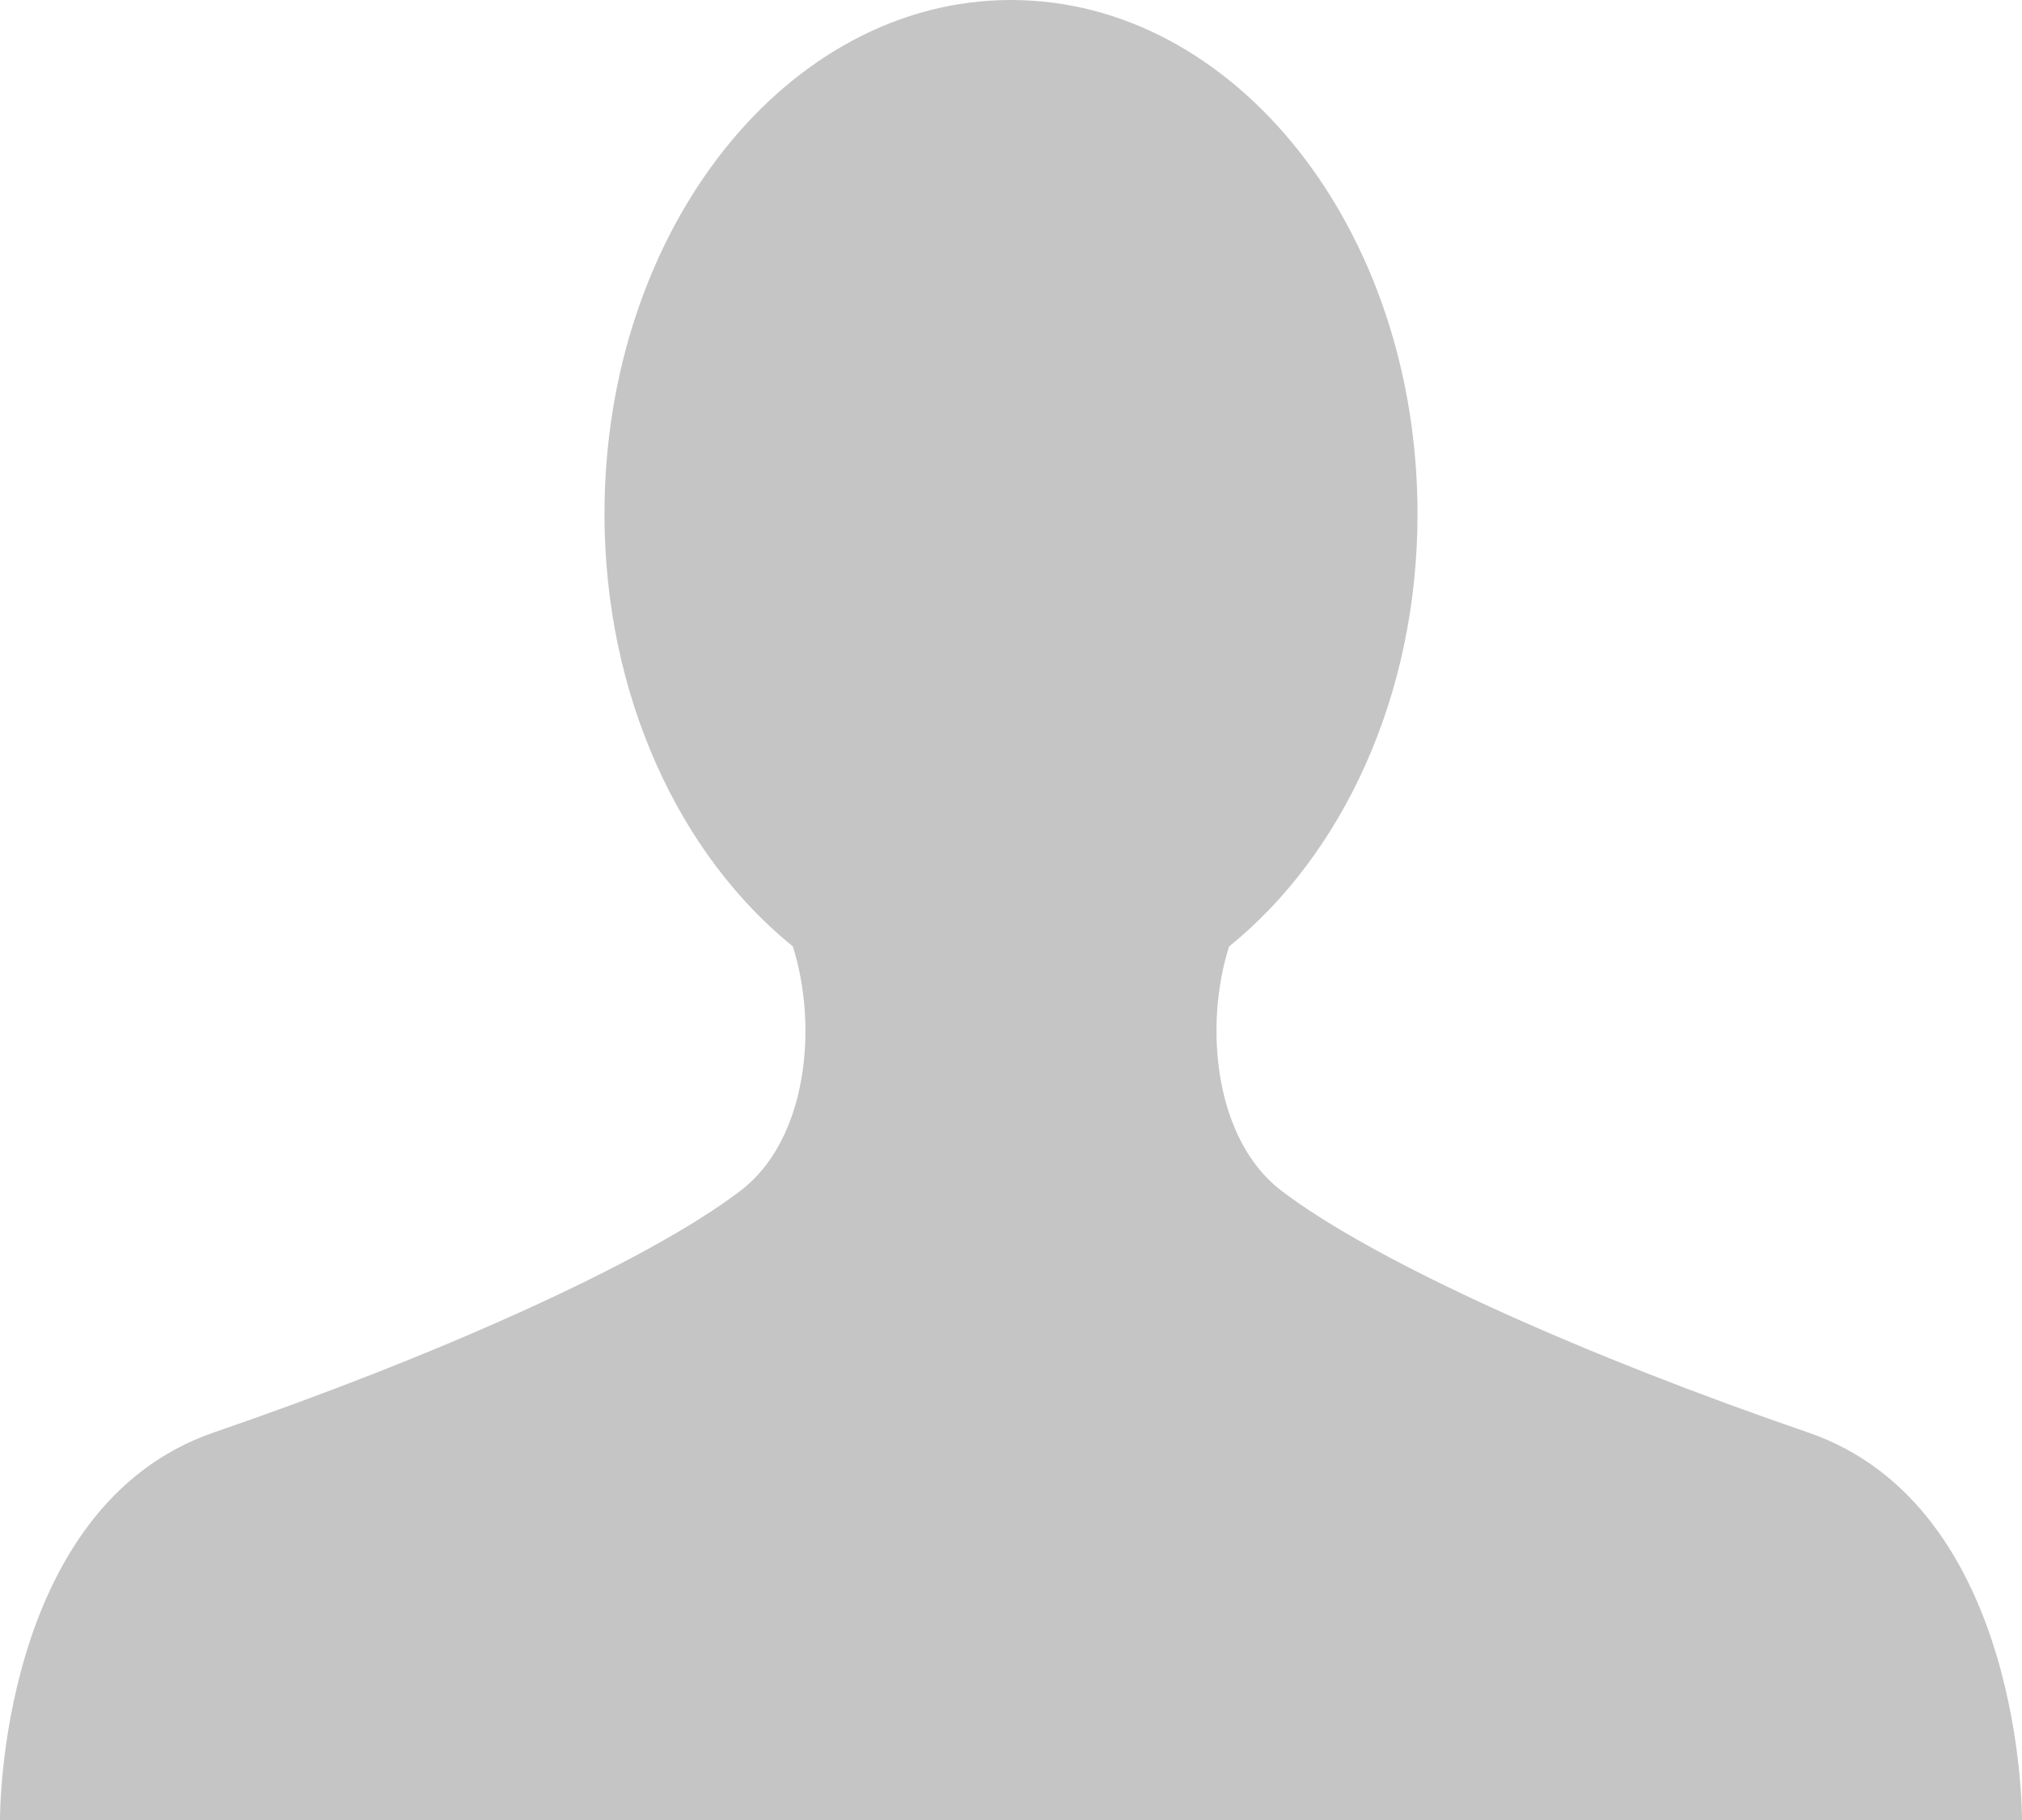
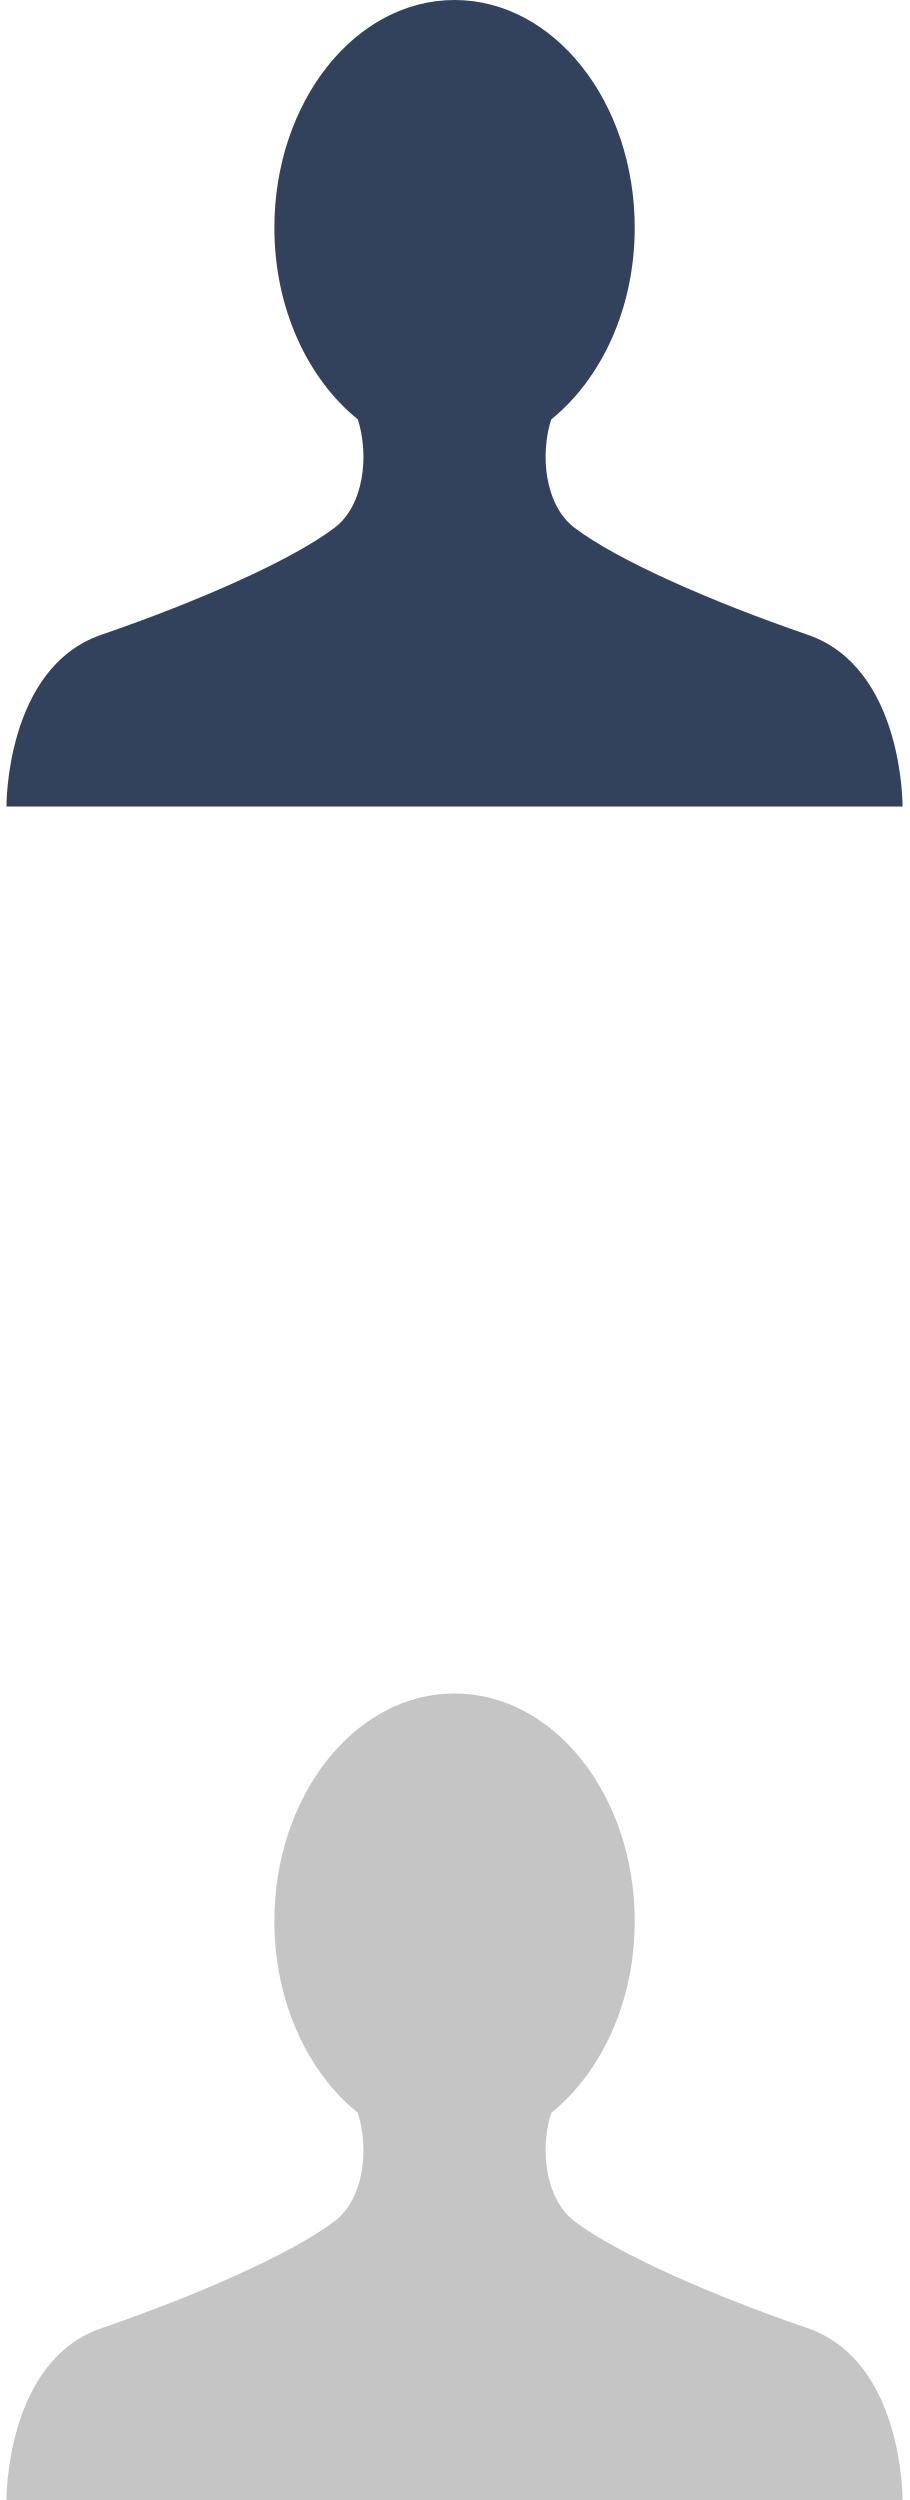
- <svg xmlns="http://www.w3.org/2000/svg" width="20" height="18" viewBox="0 0 20 18">
-   <path fill="#c5c5c5" d="M17.881 14.166c-2.144-.735-4.256-1.666-5.207-2.39-.657-.501-.77-1.618-.517-2.415 1.118-.903 1.864-2.477 1.864-4.278C14.021 2.276 12.221 0 10 0S5.979 2.276 5.979 5.083c0 1.801.746 3.374 1.863 4.277.253.798.141 1.915-.517 2.416-.95.724-3.063 1.654-5.207 2.39S0 18 0 18h20s.025-3.099-2.119-3.834z" />
+ <svg xmlns="http://www.w3.org/2000/svg" xml:space="preserve" width="20px" height="55px" style="shape-rendering:geometricPrecision; text-rendering:geometricPrecision; image-rendering:optimizeQuality; fill-rule:evenodd; clip-rule:evenodd" viewBox="0 0 20 55.794">
+   <defs>
+     <style type="text/css">
+    
+     .fil1 {fill:#32425C}
+     .fil0 {fill:#C5C5C5}
+    
+   </style>
+   </defs>
+   <g id="Слой_x0020_1">
+     <path class="fil0" d="M17.881 51.96c-2.144,-0.735 -4.256,-1.666 -5.207,-2.39 -0.657,-0.501 -0.77,-1.618 -0.517,-2.415 1.118,-0.903 1.864,-2.477 1.864,-4.278 0,-2.807 -1.8,-5.083 -4.021,-5.083 -2.221,0 -4.021,2.276 -4.021,5.083 0,1.801 0.746,3.374 1.863,4.277 0.253,0.798 0.141,1.915 -0.517,2.416 -0.95,0.724 -3.063,1.654 -5.207,2.39 -2.144,0.736 -2.118,3.834 -2.118,3.834l19.999 0c0,0 0.025,-3.099 -2.119,-3.834l0 -0z" />
+     <path class="fil1" d="M17.881 14.166c-2.144,-0.735 -4.256,-1.666 -5.207,-2.39 -0.657,-0.501 -0.77,-1.618 -0.517,-2.415 1.118,-0.903 1.864,-2.477 1.864,-4.278 0,-2.807 -1.8,-5.083 -4.021,-5.083 -2.221,0 -4.021,2.276 -4.021,5.083 0,1.801 0.746,3.374 1.863,4.277 0.253,0.798 0.141,1.915 -0.517,2.416 -0.95,0.724 -3.063,1.654 -5.207,2.39 -2.144,0.736 -2.118,3.834 -2.118,3.834l19.999 0c0,0 0.025,-3.099 -2.119,-3.834l0 -0z" />
+   </g>
</svg>
